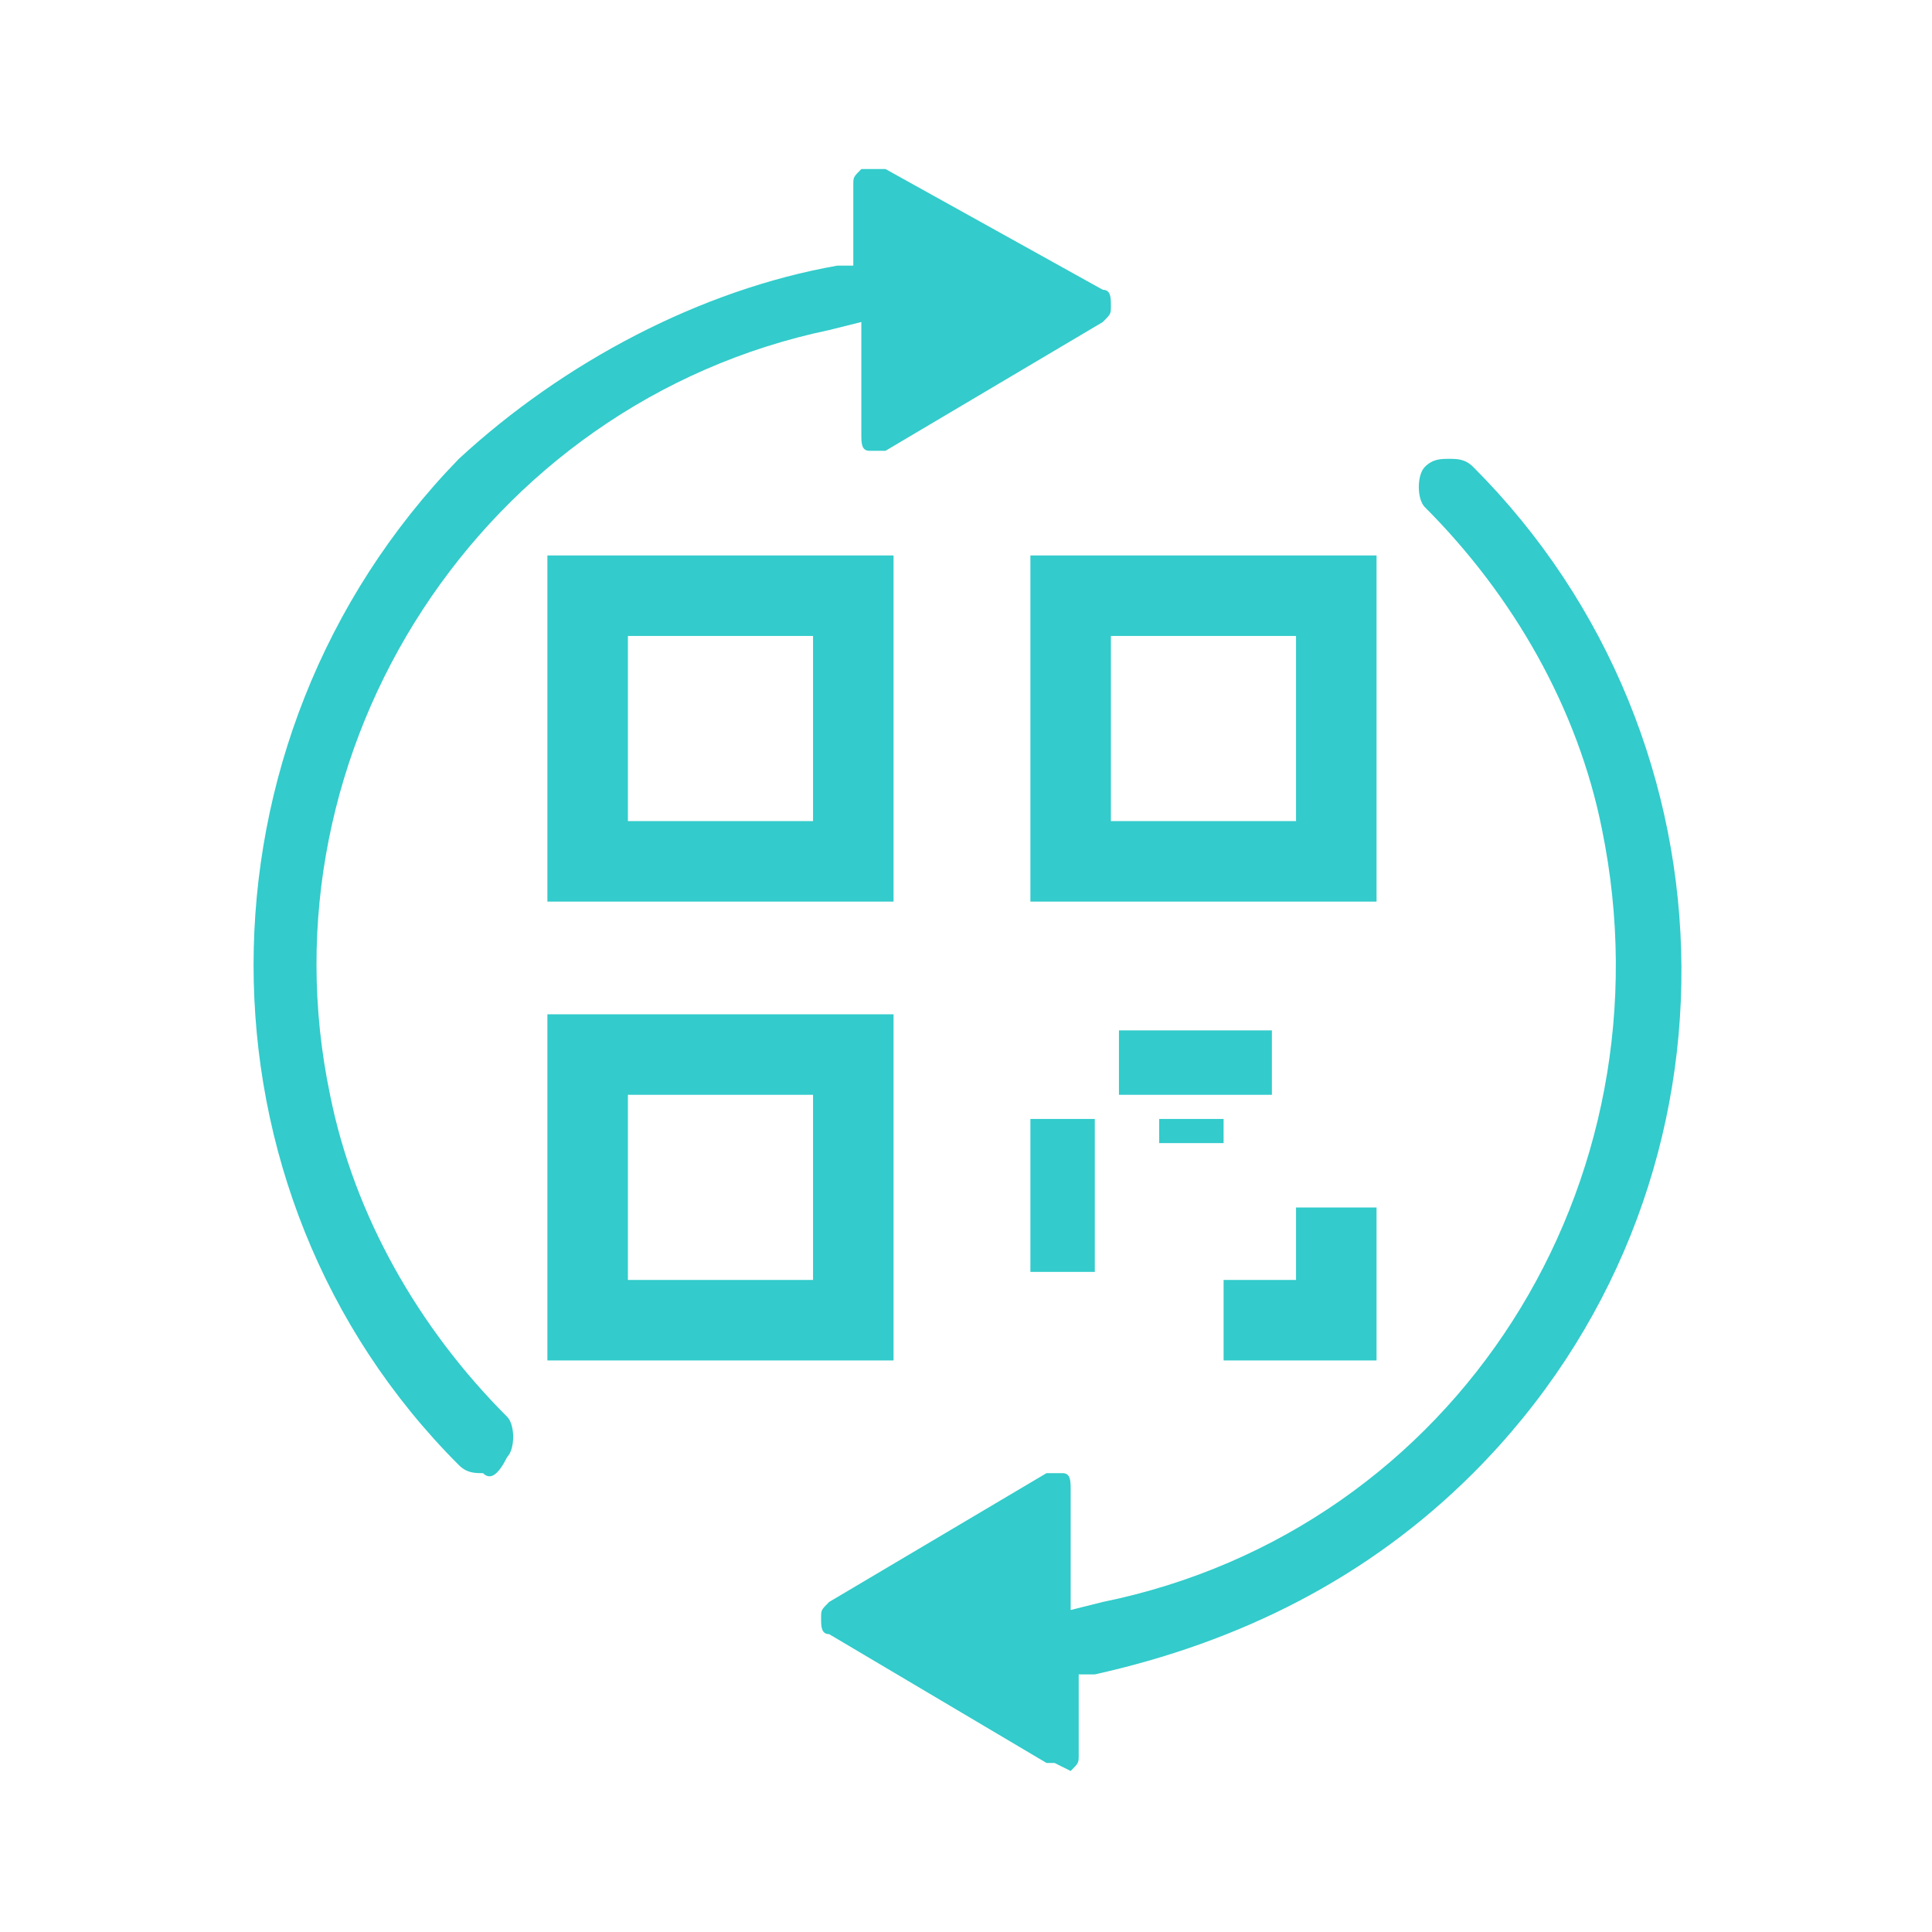
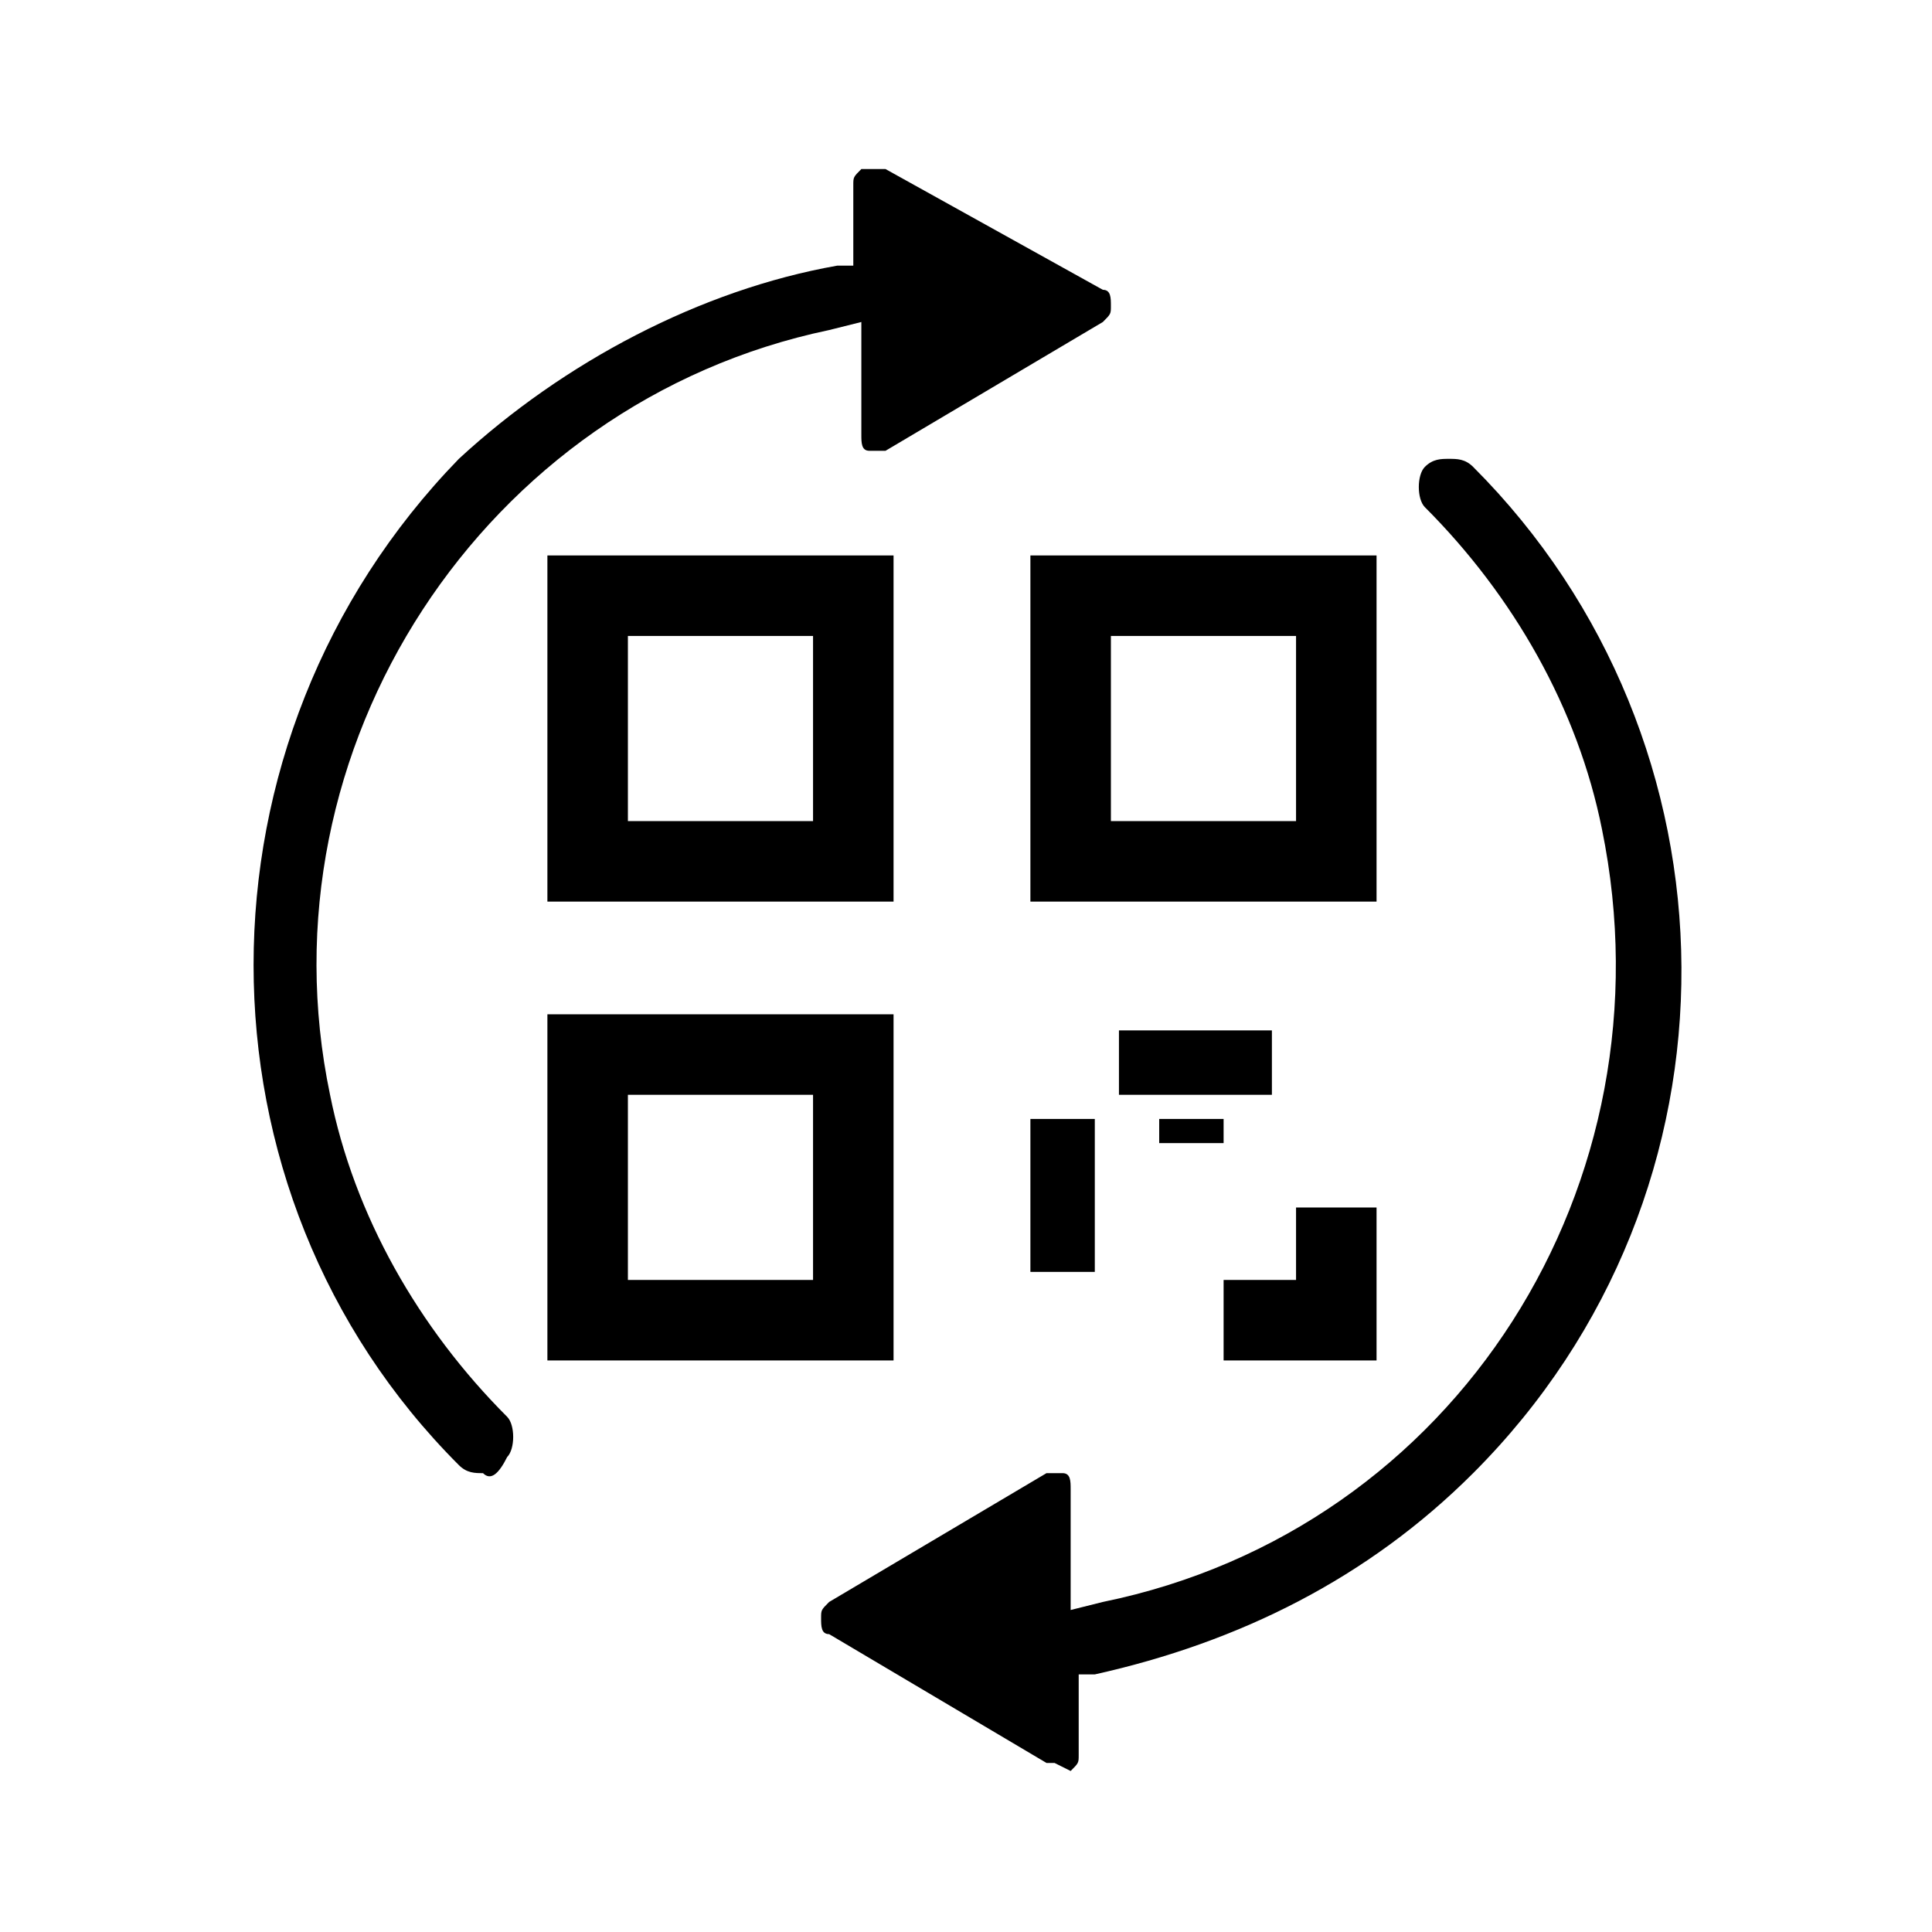
<svg xmlns="http://www.w3.org/2000/svg" version="1.1" id="Layer_1" x="0px" y="0px" viewBox="0 0 24 24" style="enable-background:new 0 0 24 24;" xml:space="preserve">
  <style type="text/css">
	.st0 {
		fill: none;
	}

	.st1 {
		fill-rule: evenodd;
		clip-rule: evenodd;
- 		fill: #33CBCB;
+ 		fill: currentColor;
	}

	.st2 {
- 		fill: #33CBCB;
+ 		fill: currentColor;
	}
</style>
  <path class="st0" d="M0,0h24v24H0V0z" />
  <path class="st1" d="M10.1,10.2H7.8V7.9h2.3V10.2z M6.8,6.9v4.3h4.3V6.9H6.8z" />
  <path class="st1" d="M10.1,15.9H7.8v-2.3h2.3V15.9z M6.8,12.6v4.3h4.3v-4.3H6.8z" />
  <path class="st1" d="M16.1,10.2h-2.3V7.9h2.3V10.2z M12.8,6.9v4.3h4.3V6.9H12.8z" />
  <rect x="13.9" y="12.8" class="st2" width="1.9" height="0.8" />
  <rect x="14.4" y="13.9" class="st2" width="0.8" height="0.3" />
  <rect x="12.8" y="13.9" class="st2" width="0.8" height="1.9" />
  <polygon class="st1" points="16.1,15 16.1,15.9 15.2,15.9 15.2,16.9 16.1,16.9 17.1,16.9 17.1,15 " />
  <path class="st2" d="M13.1,21.9H13l-2.7-1.6c-0.1,0-0.1-0.1-0.1-0.2c0-0.1,0-0.1,0.1-0.2l2.7-1.6c0.1,0,0.1,0,0.2,0  c0.1,0,0.1,0.1,0.1,0.2v1V20l0.4-0.1c4.4-0.9,7.1-5.2,6.2-9.6c-0.3-1.5-1.1-2.9-2.2-4c-0.1-0.1-0.1-0.4,0-0.5  c0.1-0.1,0.2-0.1,0.3-0.1c0.1,0,0.2,0,0.3,0.1c3.4,3.4,3.5,9,0,12.5c-1.3,1.3-2.9,2.1-4.7,2.5h-0.2v1c0,0.1,0,0.1-0.1,0.2L13.1,21.9  z" />
  <path class="st2" d="M6,18.3c-0.1,0-0.2,0-0.3-0.1c-3.4-3.4-3.4-9,0-12.5C7,4.5,8.7,3.6,10.4,3.3h0.2v-1c0-0.1,0-0.1,0.1-0.2  c0,0,0.1,0,0.1,0H11l2.7,1.5c0.1,0,0.1,0.1,0.1,0.2c0,0.1,0,0.1-0.1,0.2L11,5.6c0,0-0.1,0-0.1,0c0,0-0.1,0-0.1,0  c-0.1,0-0.1-0.1-0.1-0.2v-1V4l-0.4,0.1C6,5,3.2,9.3,4.1,13.6c0.3,1.5,1.1,2.9,2.2,4c0.1,0.1,0.1,0.4,0,0.5C6.2,18.3,6.1,18.4,6,18.3  z" />
</svg>
